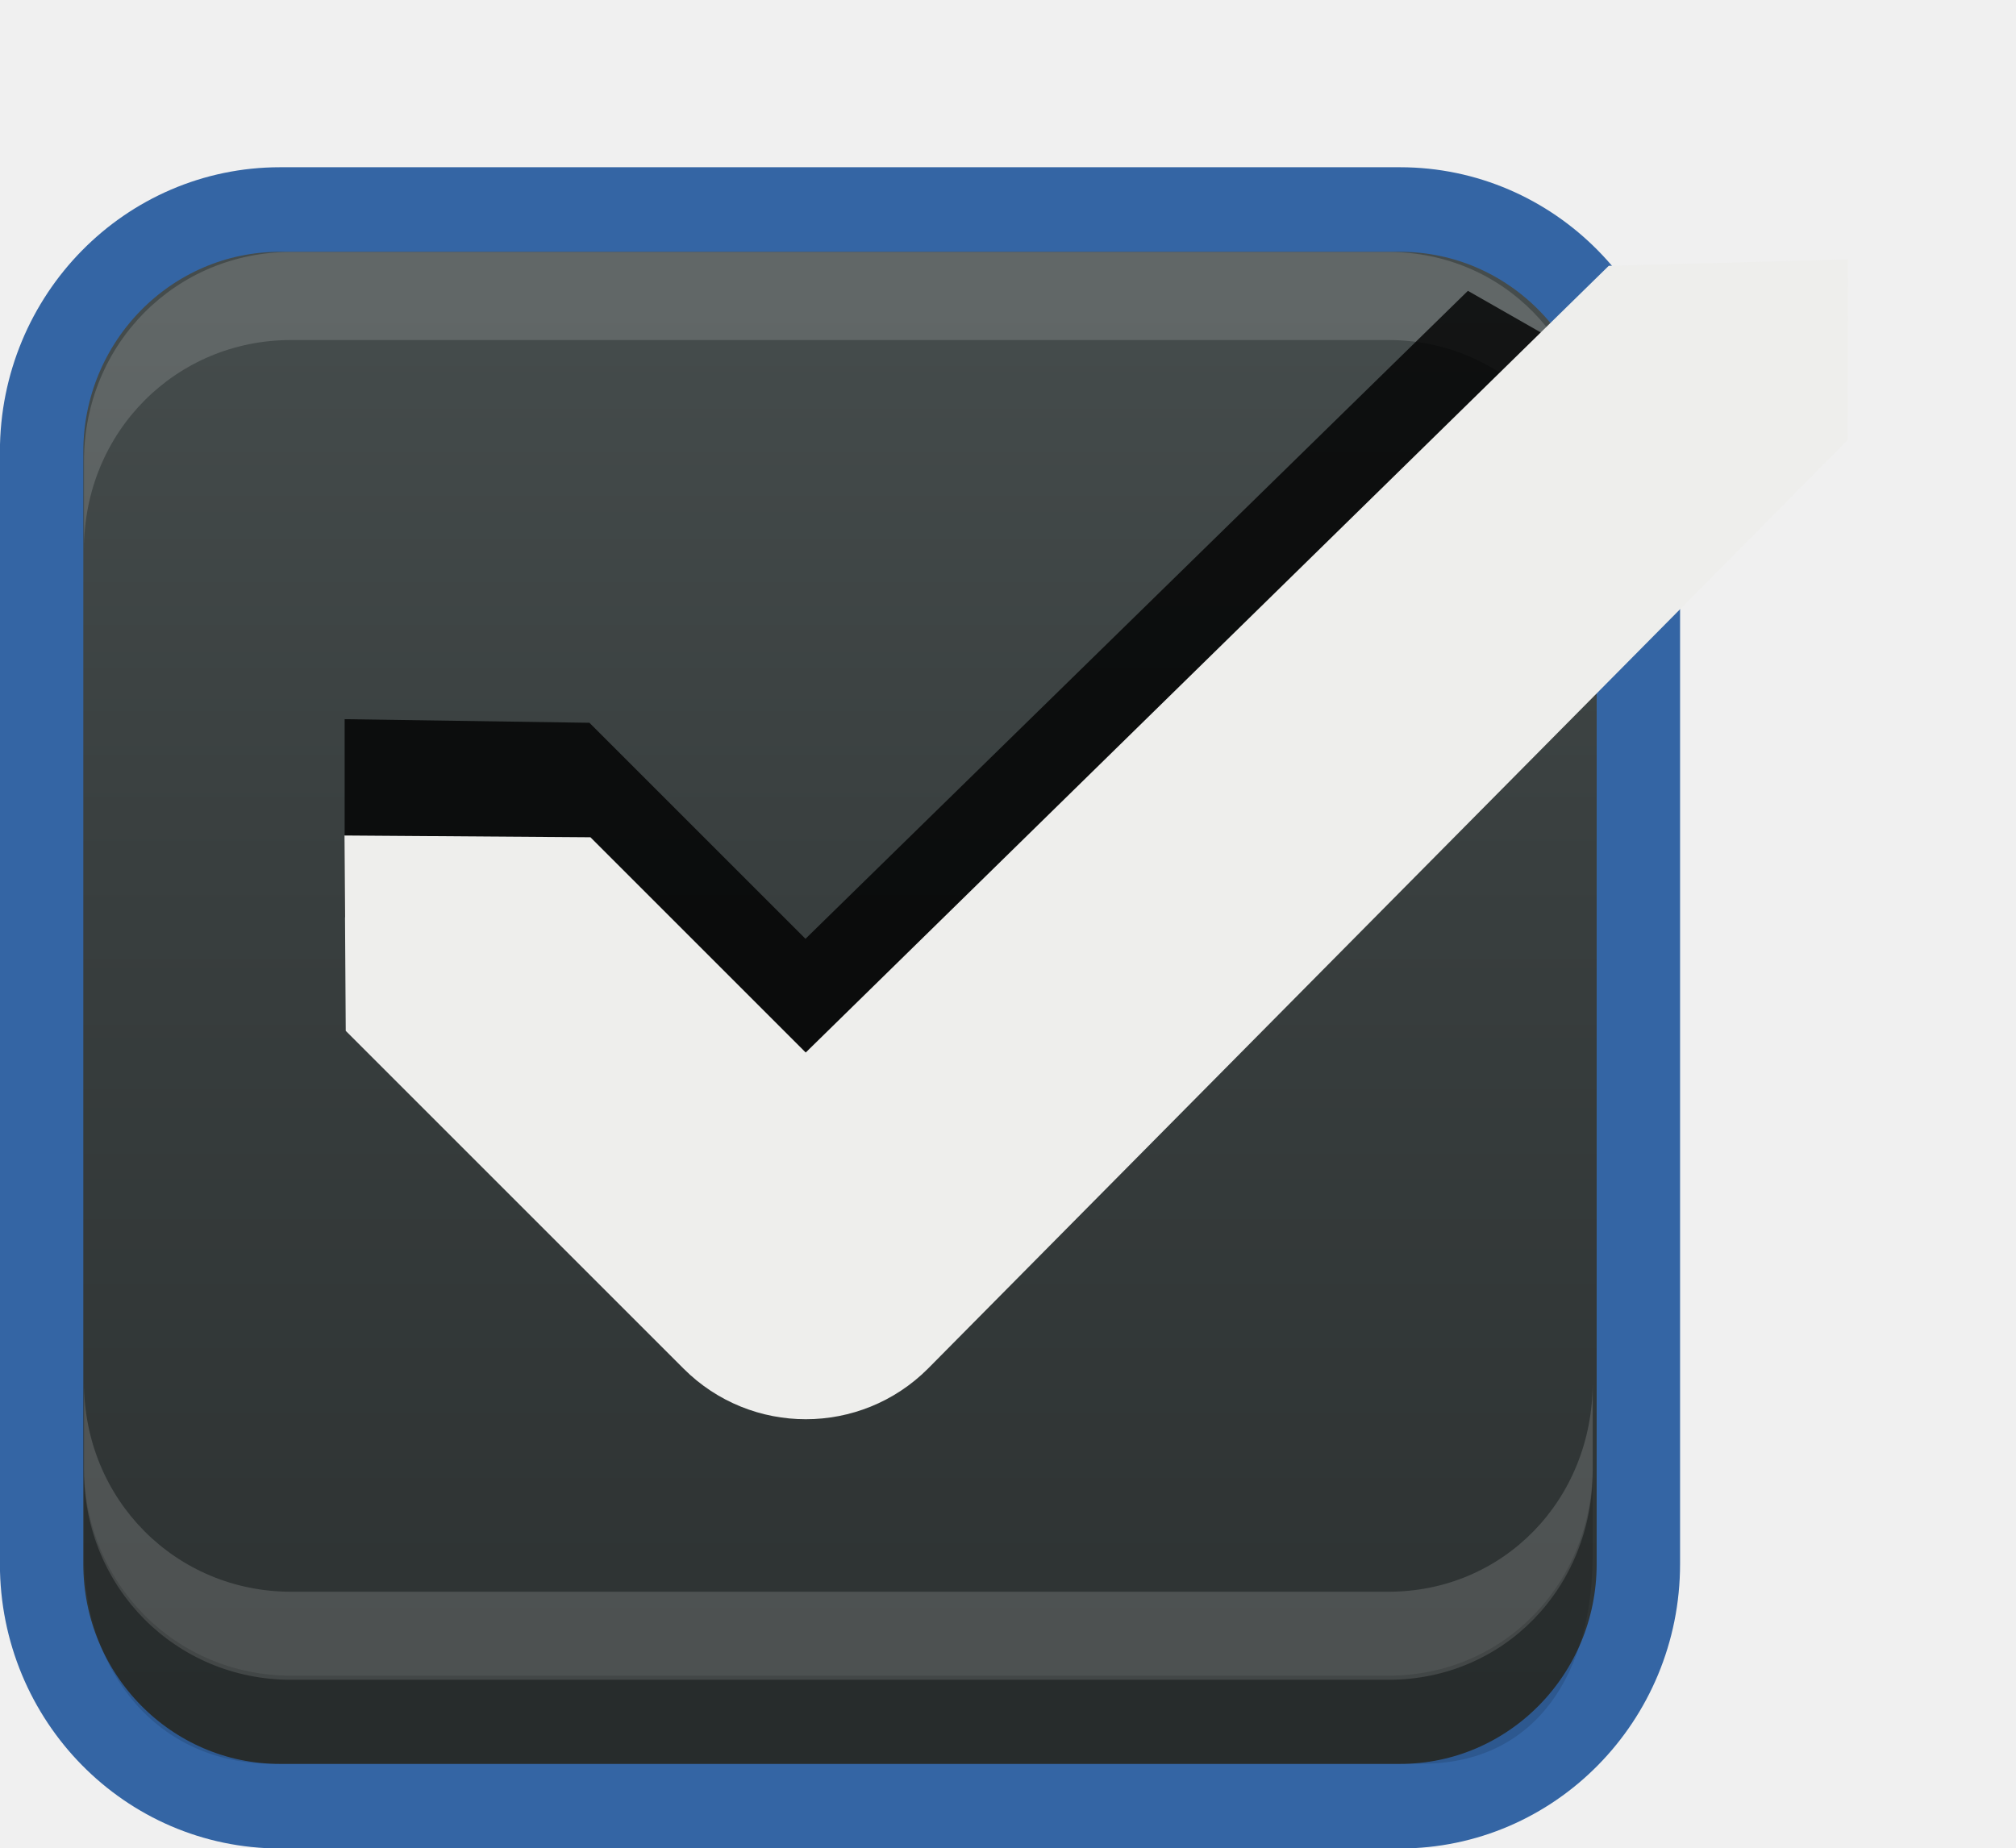
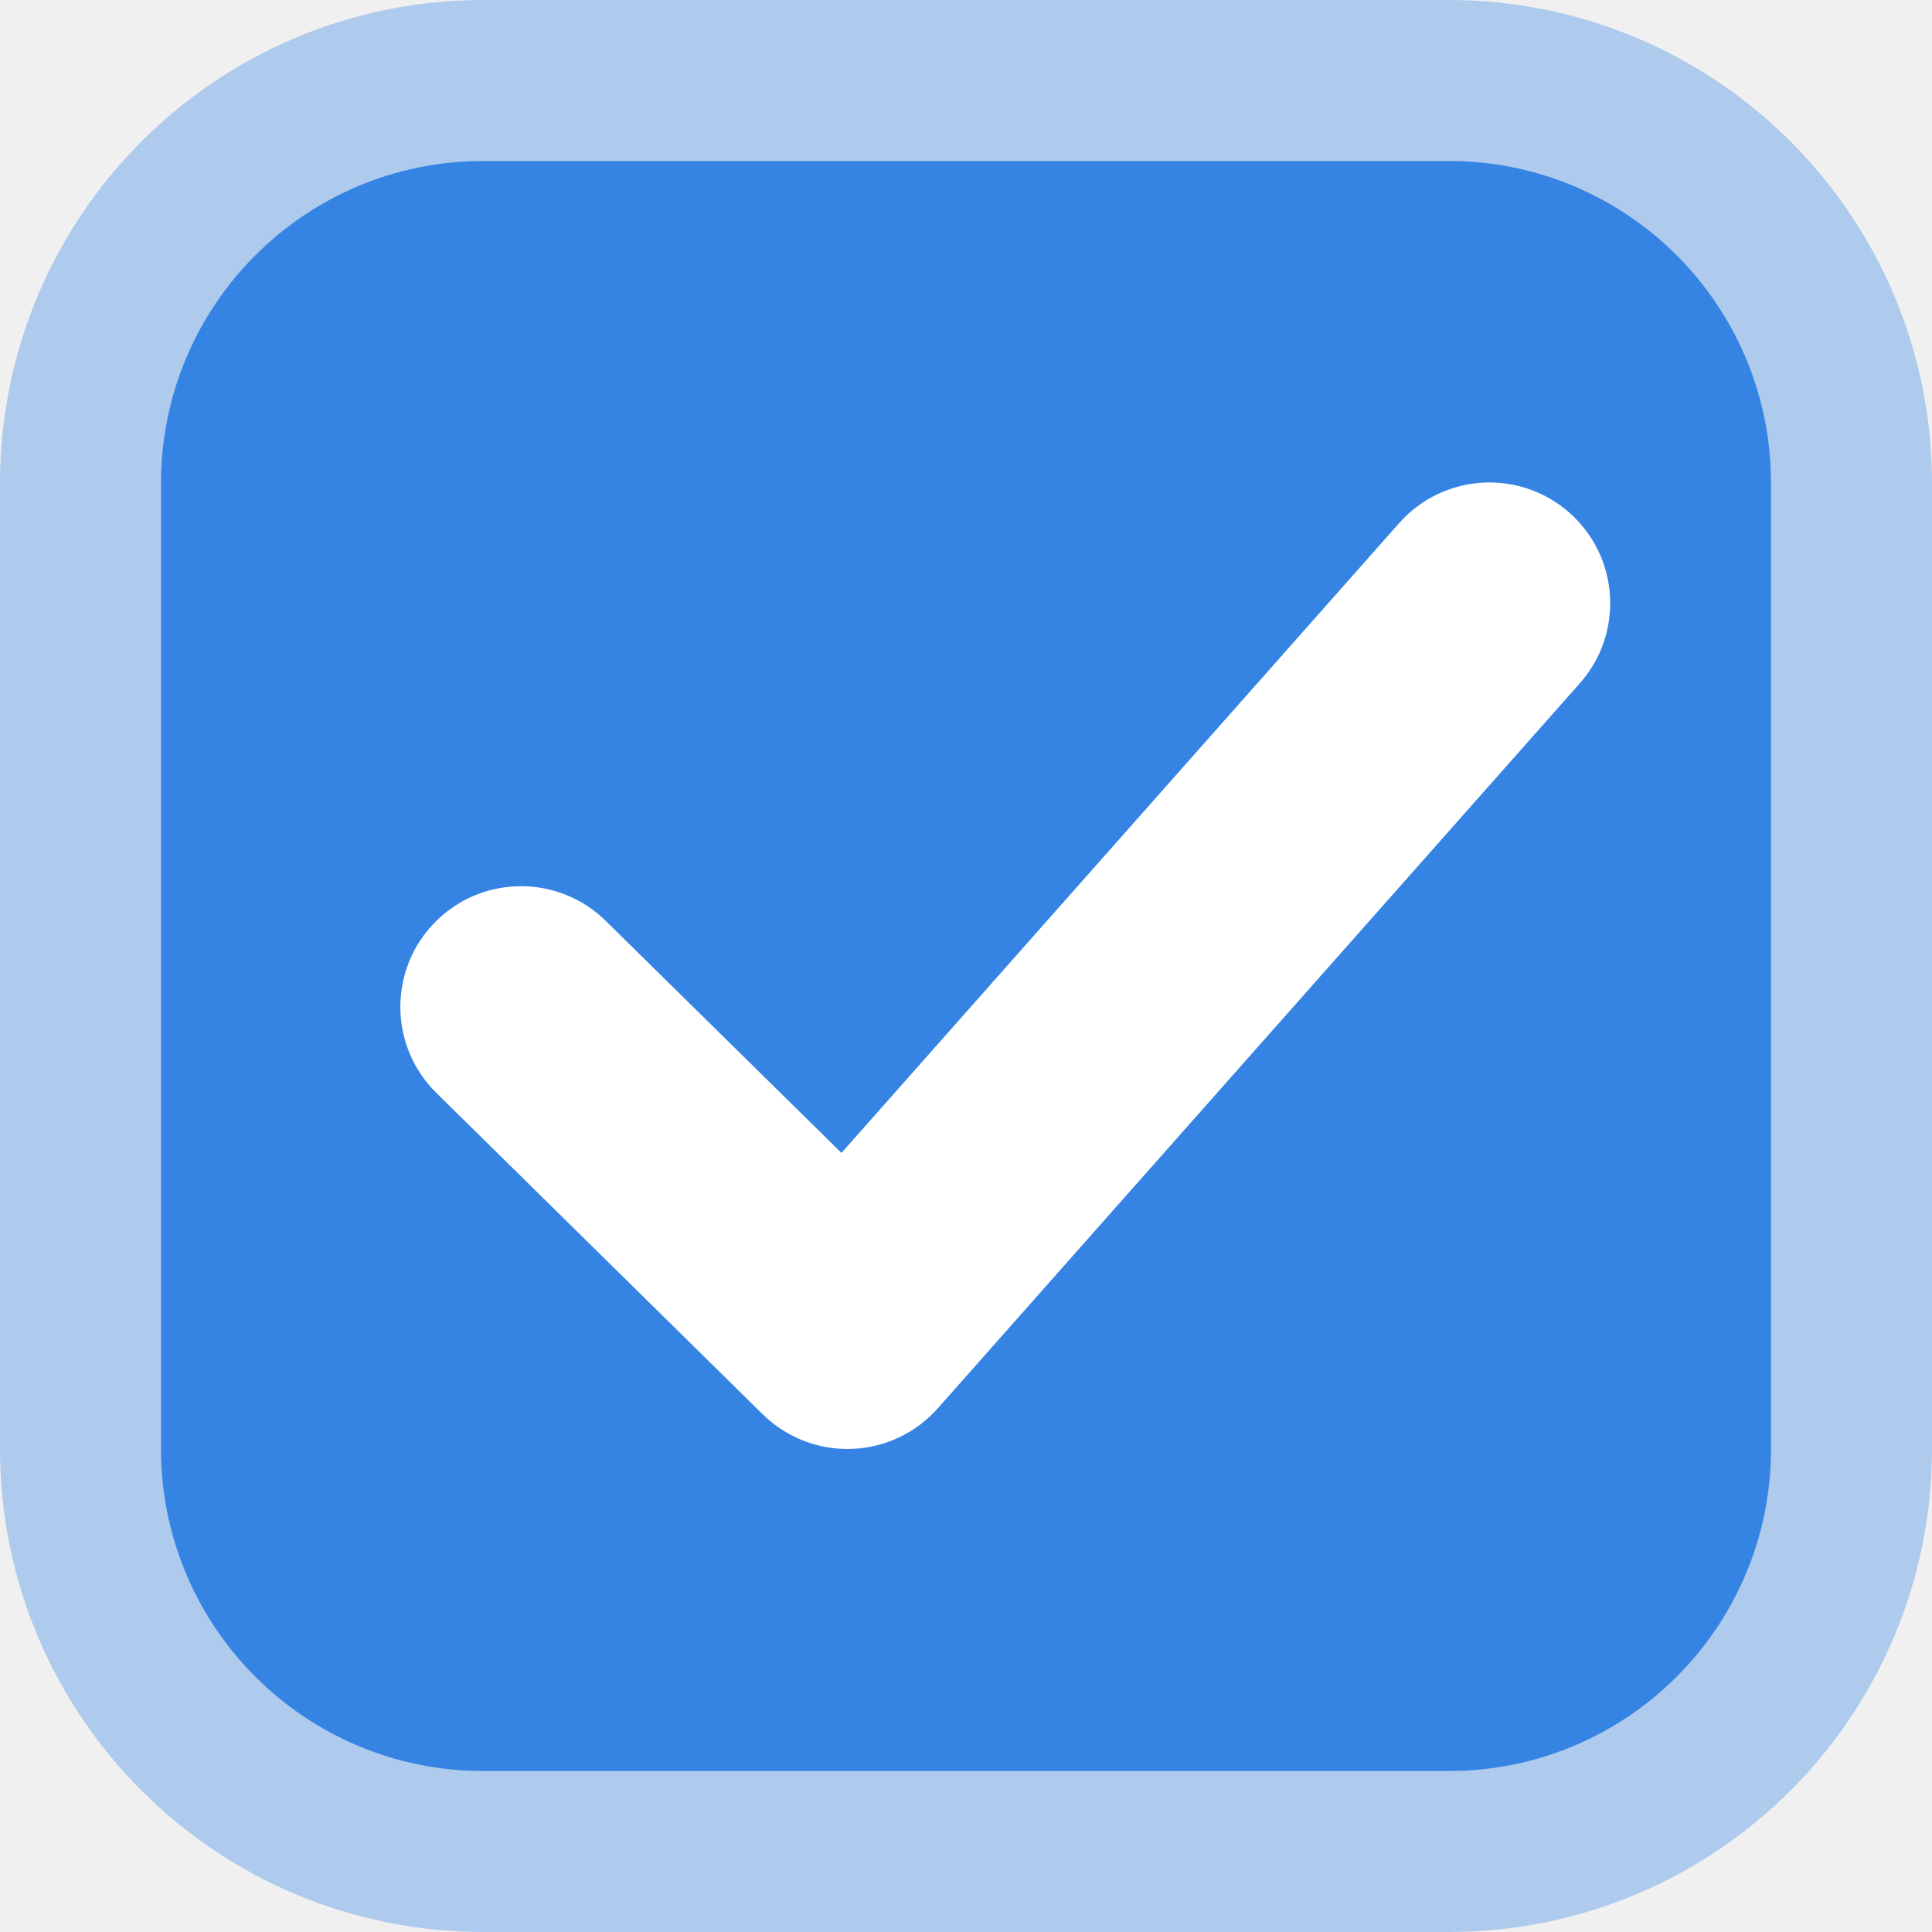
- <svg xmlns="http://www.w3.org/2000/svg" xmlns:xlink="http://www.w3.org/1999/xlink" width="24" height="22" id="svg3199" version="1.1">
-   <defs id="defs3201">
-     <linearGradient id="linearGradient15404">
-       <stop id="stop15406" offset="0" style="stop-color:#515151;stop-opacity:1" />
-       <stop id="stop15408" offset="1" style="stop-color:#292929;stop-opacity:1" />
+ <svg xmlns="http://www.w3.org/2000/svg" width="24" height="24">
+   <defs>
+     <linearGradient id="b">
+       <stop offset="0" style="stop-color:#515151;stop-opacity:1" />
+       <stop offset="1" style="stop-color:#292929;stop-opacity:1" />
    </linearGradient>
-     <linearGradient xlink:href="#linearGradient5872-5-1" id="linearGradient5891-0-4" gradientUnits="userSpaceOnUse" x1="205.841" y1="246.709" x2="206.748" y2="231.241" />
-     <linearGradient id="linearGradient5872-5-1">
-       <stop style="stop-color:#0b2e52;stop-opacity:1" offset="0" id="stop5874-4-4" />
-       <stop style="stop-color:#1862af;stop-opacity:1" offset="1" id="stop5876-0-5" />
+     <linearGradient id="a">
+       <stop style="stop-color:#0b2e52;stop-opacity:1" offset="0" />
+       <stop style="stop-color:#1862af;stop-opacity:1" offset="1" />
    </linearGradient>
-     <linearGradient y2="-388.73" x2="-93.031" y1="-396.347" x1="-93.031" gradientTransform="matrix(1.591837,0,0,0.8571429,-256.5612,59.68542)" gradientUnits="userSpaceOnUse" id="linearGradient14219" xlink:href="#linearGradient15404" />
-     <linearGradient id="linearGradient10013-4-63-6">
-       <stop style="stop-color:#333333;stop-opacity:1;" offset="0" id="stop10015-2-76-1" />
-       <stop style="stop-color:#292929;stop-opacity:1" offset="1" id="stop10017-46-15-8" />
+     <linearGradient id="c">
+       <stop style="stop-color:#333;stop-opacity:1" offset="0" />
+       <stop style="stop-color:#292929;stop-opacity:1" offset="1" />
    </linearGradient>
-     <linearGradient id="linearGradient10597-5">
-       <stop style="stop-color:#16191a;stop-opacity:1;" offset="0" id="stop10599-2" />
-       <stop style="stop-color:#2b3133;stop-opacity:1" offset="1" id="stop10601-5" />
-     </linearGradient>
-     <linearGradient y2="-322.164" x2="921.225" y1="-330.051" x1="921.328" gradientTransform="matrix(1.591837,0,0,0.8571429,-1456.546,275.4519)" gradientUnits="userSpaceOnUse" id="linearGradient15374" xlink:href="#linearGradient10013-4-63-6" />
-     <linearGradient gradientTransform="translate(-1199.985,216.3805)" y2="-227.08" x2="1203.918" y1="-217.567" x1="1203.918" gradientUnits="userSpaceOnUse" id="linearGradient15376" xlink:href="#linearGradient10597-5" />
-     <linearGradient xlink:href="#linearGradient5581-5-2-4-6-8-7-35-8" id="linearGradient11811" gradientUnits="userSpaceOnUse" gradientTransform="matrix(3.031757,0,0,1.005317,-102.6634,-0.8215338)" x1="63.569" y1="127.161" x2="63.569" y2="152.662" />
-     <linearGradient id="linearGradient5581-5-2-4-6-8-7-35-8">
-       <stop id="stop5583-0-92-8-0-7-6-5-1" offset="0" style="stop-color:#454c4c;stop-opacity:1;" />
-       <stop style="stop-color:#393f3f;stop-opacity:1;" offset="0.4" id="stop5585-4-7-2-7-9-9-92-0" />
-       <stop id="stop5587-6-7-2-0-3-1-21-5" offset="1" style="stop-color:#2d3232;stop-opacity:1;" />
+     <linearGradient id="d">
+       <stop style="stop-color:#16191a;stop-opacity:1" offset="0" />
+       <stop style="stop-color:#2b3133;stop-opacity:1" offset="1" />
    </linearGradient>
  </defs>
-   <g id="layer1" transform="translate(-342.5,-521.3622)">
-     <g style="display:inline" id="use5671" transform="matrix(1.359411,0,0,1.356424,319.2059,481.9945)">
-       <rect transform="matrix(0.4730478,0,0,0.4807373,-6.360704,-29.39622)" rx="4.414" y="125.346" x="50.44" height="29.154" width="29.56" id="rect11803" style="color:#000000;fill:url(#linearGradient11811);fill-opacity:1;stroke:#3465a4;stroke-width:1.544;stroke-linecap:butt;stroke-linejoin:round;stroke-miterlimit:4;stroke-opacity:1;stroke-dasharray:none;stroke-dashoffset:0;marker:none;visibility:visible;display:inline;overflow:visible;enable-background:accumulate" ry="4.423" />
-       <path id="path11809" d="m 17.871,33.844 0,-0.773 c 0,-1.031 0.807,-1.836 1.812,-1.836 l 9.612,0 c 1.005,0 1.788,0.805 1.788,1.836 l 0,0.773 c 0,-1.031 -0.783,-1.836 -1.788,-1.836 l -9.612,0 c -1.005,0 -1.812,0.805 -1.812,1.836 z" style="font-size:medium;font-style:normal;font-variant:normal;font-weight:normal;font-stretch:normal;text-indent:0;text-align:start;text-decoration:none;line-height:normal;letter-spacing:normal;word-spacing:normal;text-transform:none;direction:ltr;block-progression:tb;writing-mode:lr-tb;text-anchor:start;baseline-shift:baseline;opacity:0.15;color:#000000;fill:#ffffff;fill-opacity:1;fill-rule:nonzero;stroke:none;stroke-width:1;marker:none;visibility:visible;display:inline;overflow:visible;enable-background:accumulate;font-family:Sans;-inkscape-font-specification:Sans" />
-       <path style="font-size:medium;font-style:normal;font-variant:normal;font-weight:normal;font-stretch:normal;text-indent:0;text-align:start;text-decoration:none;line-height:normal;letter-spacing:normal;word-spacing:normal;text-transform:none;direction:ltr;block-progression:tb;writing-mode:lr-tb;text-anchor:start;baseline-shift:baseline;opacity:0.15;color:#000000;fill:#ffffff;fill-opacity:1;fill-rule:nonzero;stroke:none;stroke-width:1;marker:none;visibility:visible;display:inline;overflow:visible;enable-background:accumulate;font-family:Sans;-inkscape-font-specification:Sans" d="m 17.871,41.159 0,0.773 c 0,1.031 0.807,1.836 1.812,1.836 l 9.612,0 c 1.005,0 1.788,-0.805 1.788,-1.836 l 0,-0.773 c 0,1.031 -0.783,1.836 -1.788,1.836 l -9.612,0 c -1.005,0 -1.812,-0.805 -1.812,-1.836 z" id="path11867" />
-       <path id="path11869" d="m 17.871,41.896 0,0.773 c 0,1.031 0.645,1.836 1.649,1.836 l 10.068,0 c 1.005,0 1.495,-0.805 1.495,-1.836 l 0,-0.773 c 0,1.031 -0.783,1.836 -1.788,1.836 l -9.612,0 c -1.005,0 -1.812,-0.805 -1.812,-1.836 z" style="font-size:medium;font-style:normal;font-variant:normal;font-weight:normal;font-stretch:normal;text-indent:0;text-align:start;text-decoration:none;line-height:normal;letter-spacing:normal;word-spacing:normal;text-transform:none;direction:ltr;block-progression:tb;writing-mode:lr-tb;text-anchor:start;baseline-shift:baseline;opacity:0.15;color:#000000;fill:#000000;fill-opacity:0.853;fill-rule:nonzero;stroke:none;stroke-width:1;marker:none;visibility:visible;display:inline;overflow:visible;enable-background:accumulate;font-family:Sans;-inkscape-font-specification:Sans" />
-     </g>
-     <rect style="color:#000000;fill:none;stroke:none;stroke-width:2;marker:none;visibility:visible;display:inline;overflow:visible;enable-background:accumulate" id="rect17347" width="21.944" height="21.944" x="342.299" y="521.584" />
-     <path style="opacity:0.8;color:#000000;fill:#000000;fill-opacity:1;stroke:none;stroke-width:1;marker:none;visibility:visible;display:inline;overflow:visible;enable-background:accumulate" d="m 359.975,524.825 -7.886,7.715 -2.572,-2.572 -2.914,-0.043 0,2.357 4.029,3.986 c 0.803,0.803 2.111,0.803 2.914,0 l 8.186,-8.229 0,-0.386 c 0,-1.241 0.199,-1.768 -0.829,-2.298 z" id="rect5147-9-1-5-7-6-5-8-7" />
-     <path style="font-size:medium;font-style:normal;font-variant:normal;font-weight:normal;font-stretch:normal;text-indent:0;text-align:start;text-decoration:none;line-height:normal;letter-spacing:normal;word-spacing:normal;text-transform:none;direction:ltr;block-progression:tb;writing-mode:lr-tb;text-anchor:start;baseline-shift:baseline;color:#000000;fill:#eeeeec;fill-opacity:1;stroke:none;stroke-width:3;marker:none;visibility:visible;display:inline;overflow:visible;enable-background:accumulate;font-family:sans-serif;-inkscape-font-specification:sans-serif" d="m 361.652,524.527 -9.56,9.367 -2.563,-2.563 -2.928,-0.021 0.015,2.326 4.022,4.022 c 0.803,0.803 2.106,0.803 2.909,0 l 10.95,-11.058 0.003,-2.15 z" id="path12830-4-17-0" />
+   <g transform="translate(-342.5 -521.362)">
+     <rect rx="3" y="524.362" x="345.5" height="18" width="18" style="color:#000;display:inline;overflow:visible;visibility:visible;fill:none;fill-opacity:1;stroke:#3584e4;stroke-width:6;stroke-linecap:butt;stroke-linejoin:round;stroke-miterlimit:4;stroke-dasharray:none;stroke-dashoffset:0;stroke-opacity:.35;marker:none;enable-background:accumulate" ry="3" />
+     <rect rx="3" y="524.362" x="345.5" height="18" width="18" style="color:#000;display:inline;overflow:visible;visibility:visible;fill:#3584e4;fill-opacity:1;stroke:#3584e4;stroke-width:2;stroke-linecap:butt;stroke-linejoin:round;stroke-miterlimit:4;stroke-dasharray:none;stroke-dashoffset:0;stroke-opacity:1;marker:none;enable-background:accumulate" ry="3" />
+     <path style="color:#000;fill:#fff;stroke-linecap:round;stroke-linejoin:round;-inkscape-stroke:none" d="M361.998 527.733a1.5 1.5 0 0 0-2.117.127l-6.928 7.824-2.928-2.882a1.5 1.5 0 0 0-2.12.015 1.5 1.5 0 0 0 .015 2.121l4.055 3.993a1.5 1.5 0 0 0 2.175-.075l7.975-9.006a1.5 1.5 0 0 0-.127-2.117z" />
  </g>
</svg>
